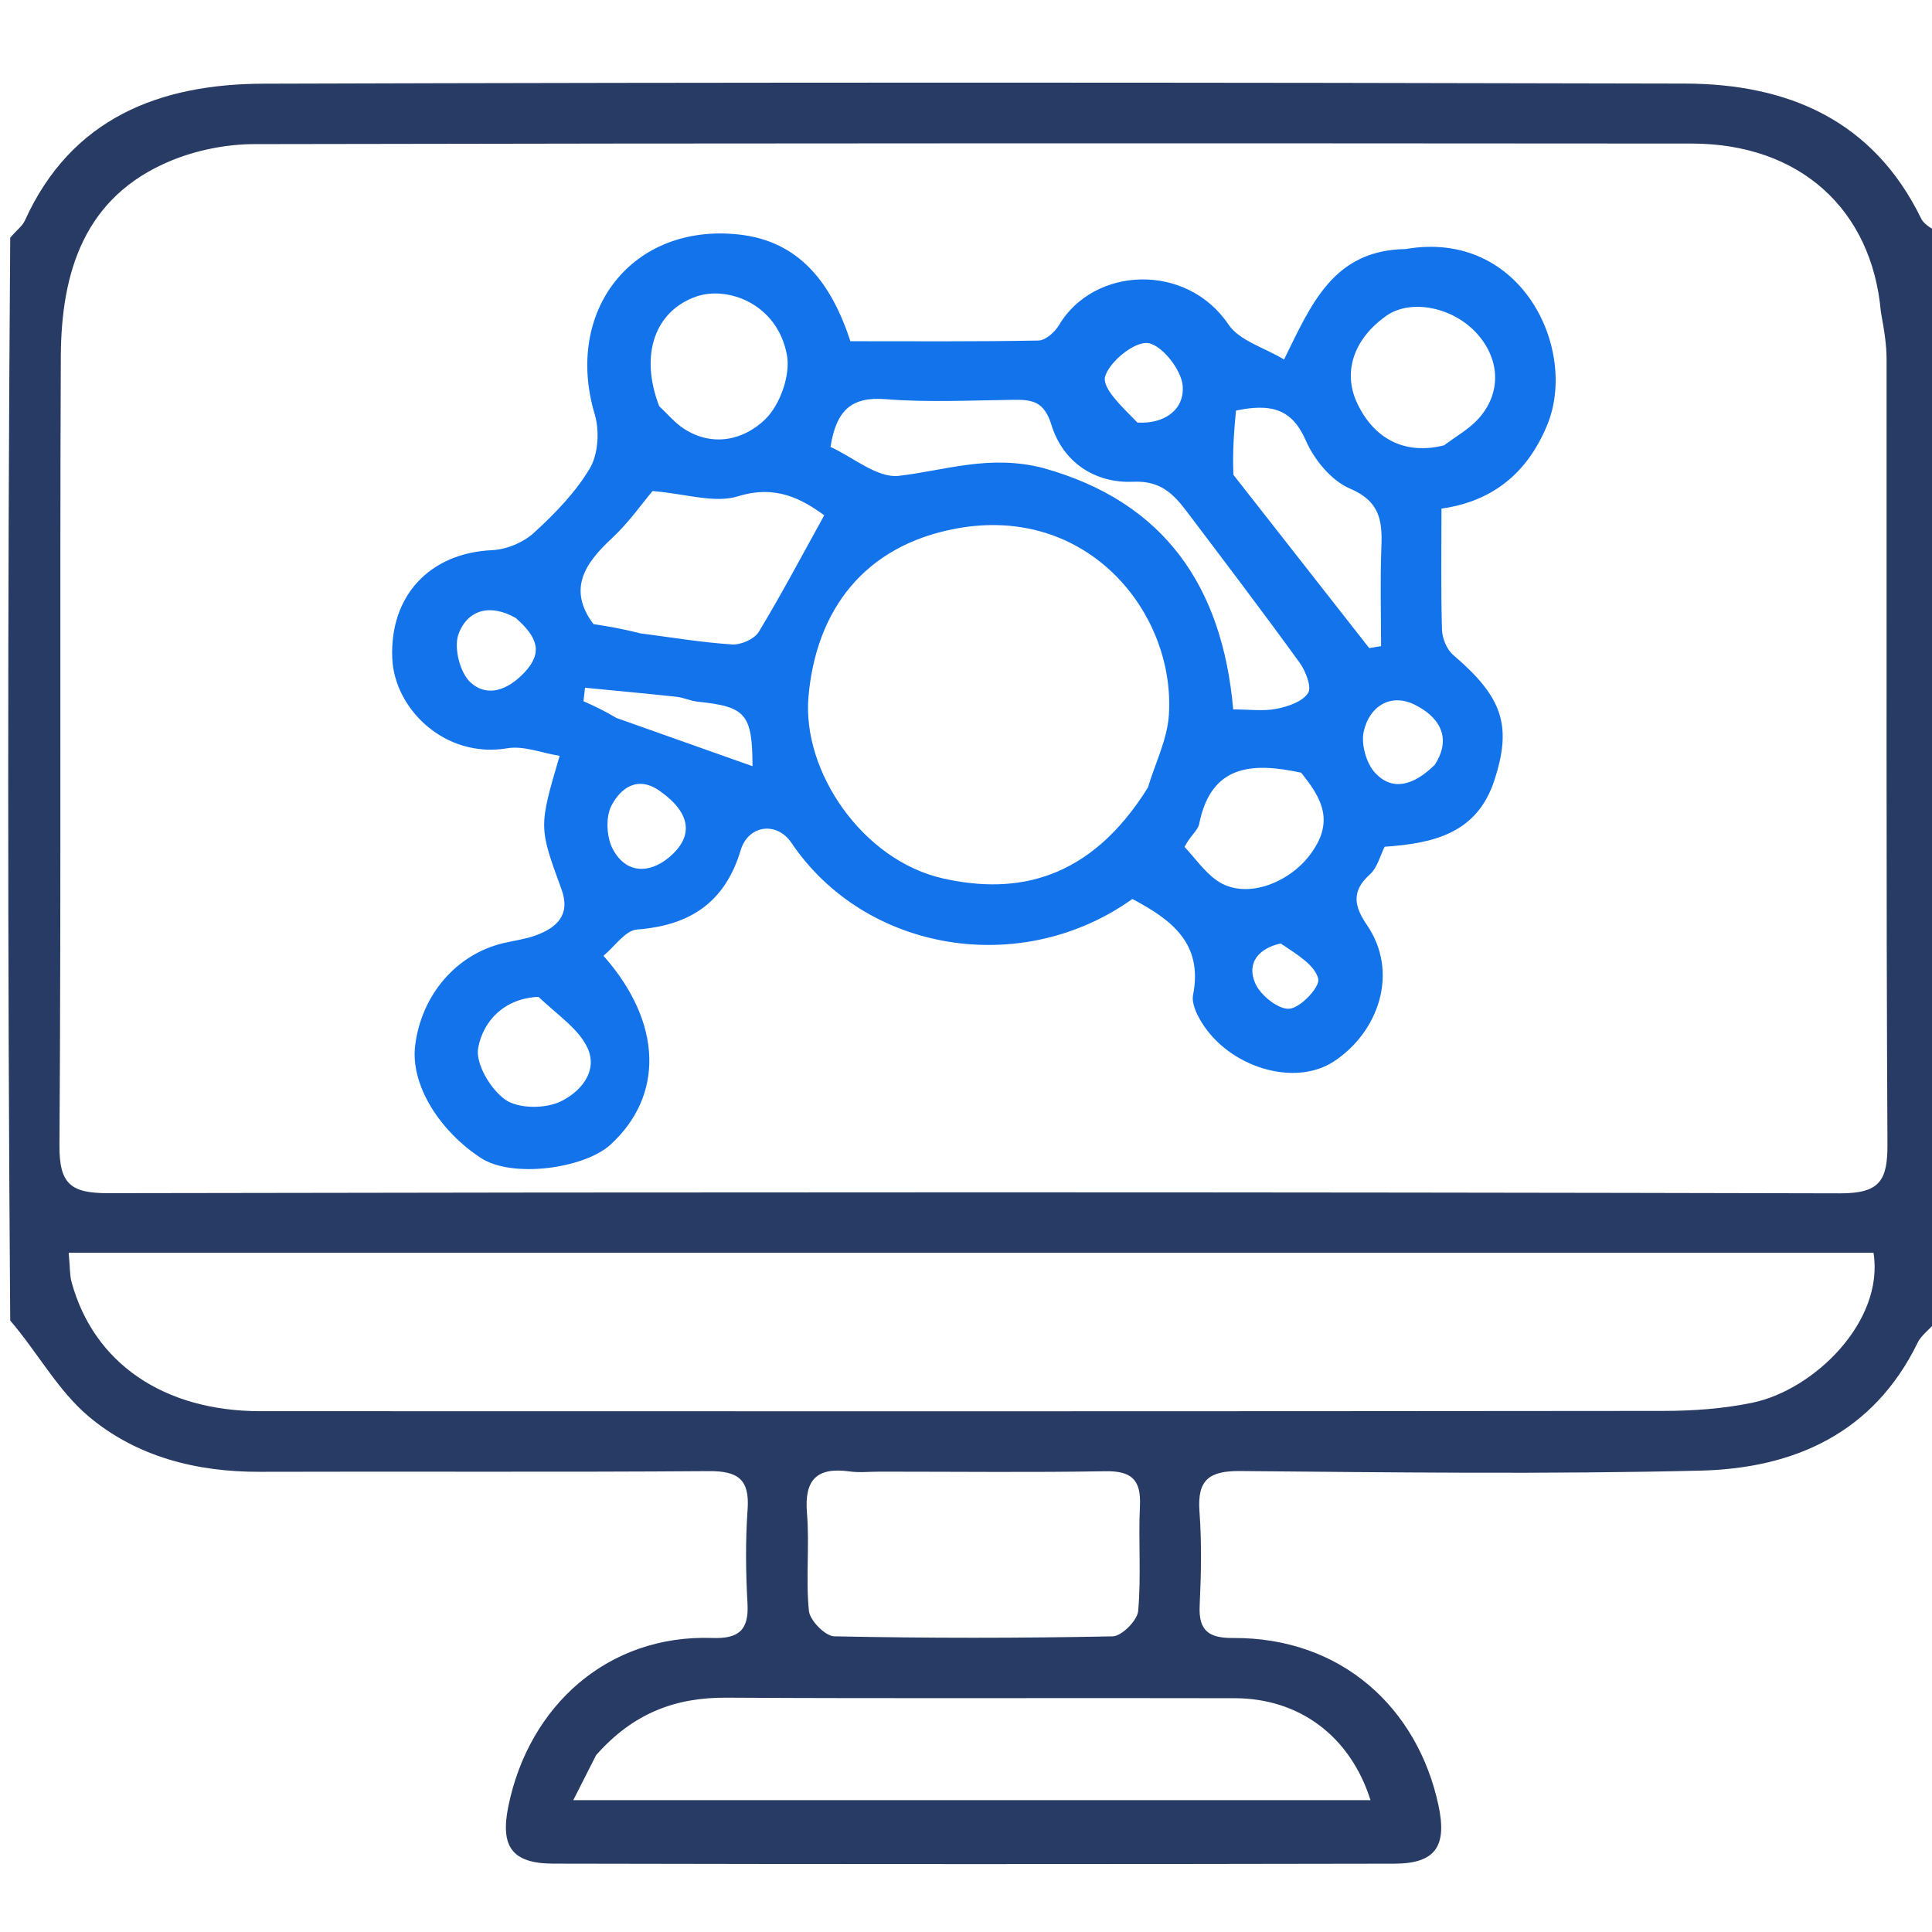
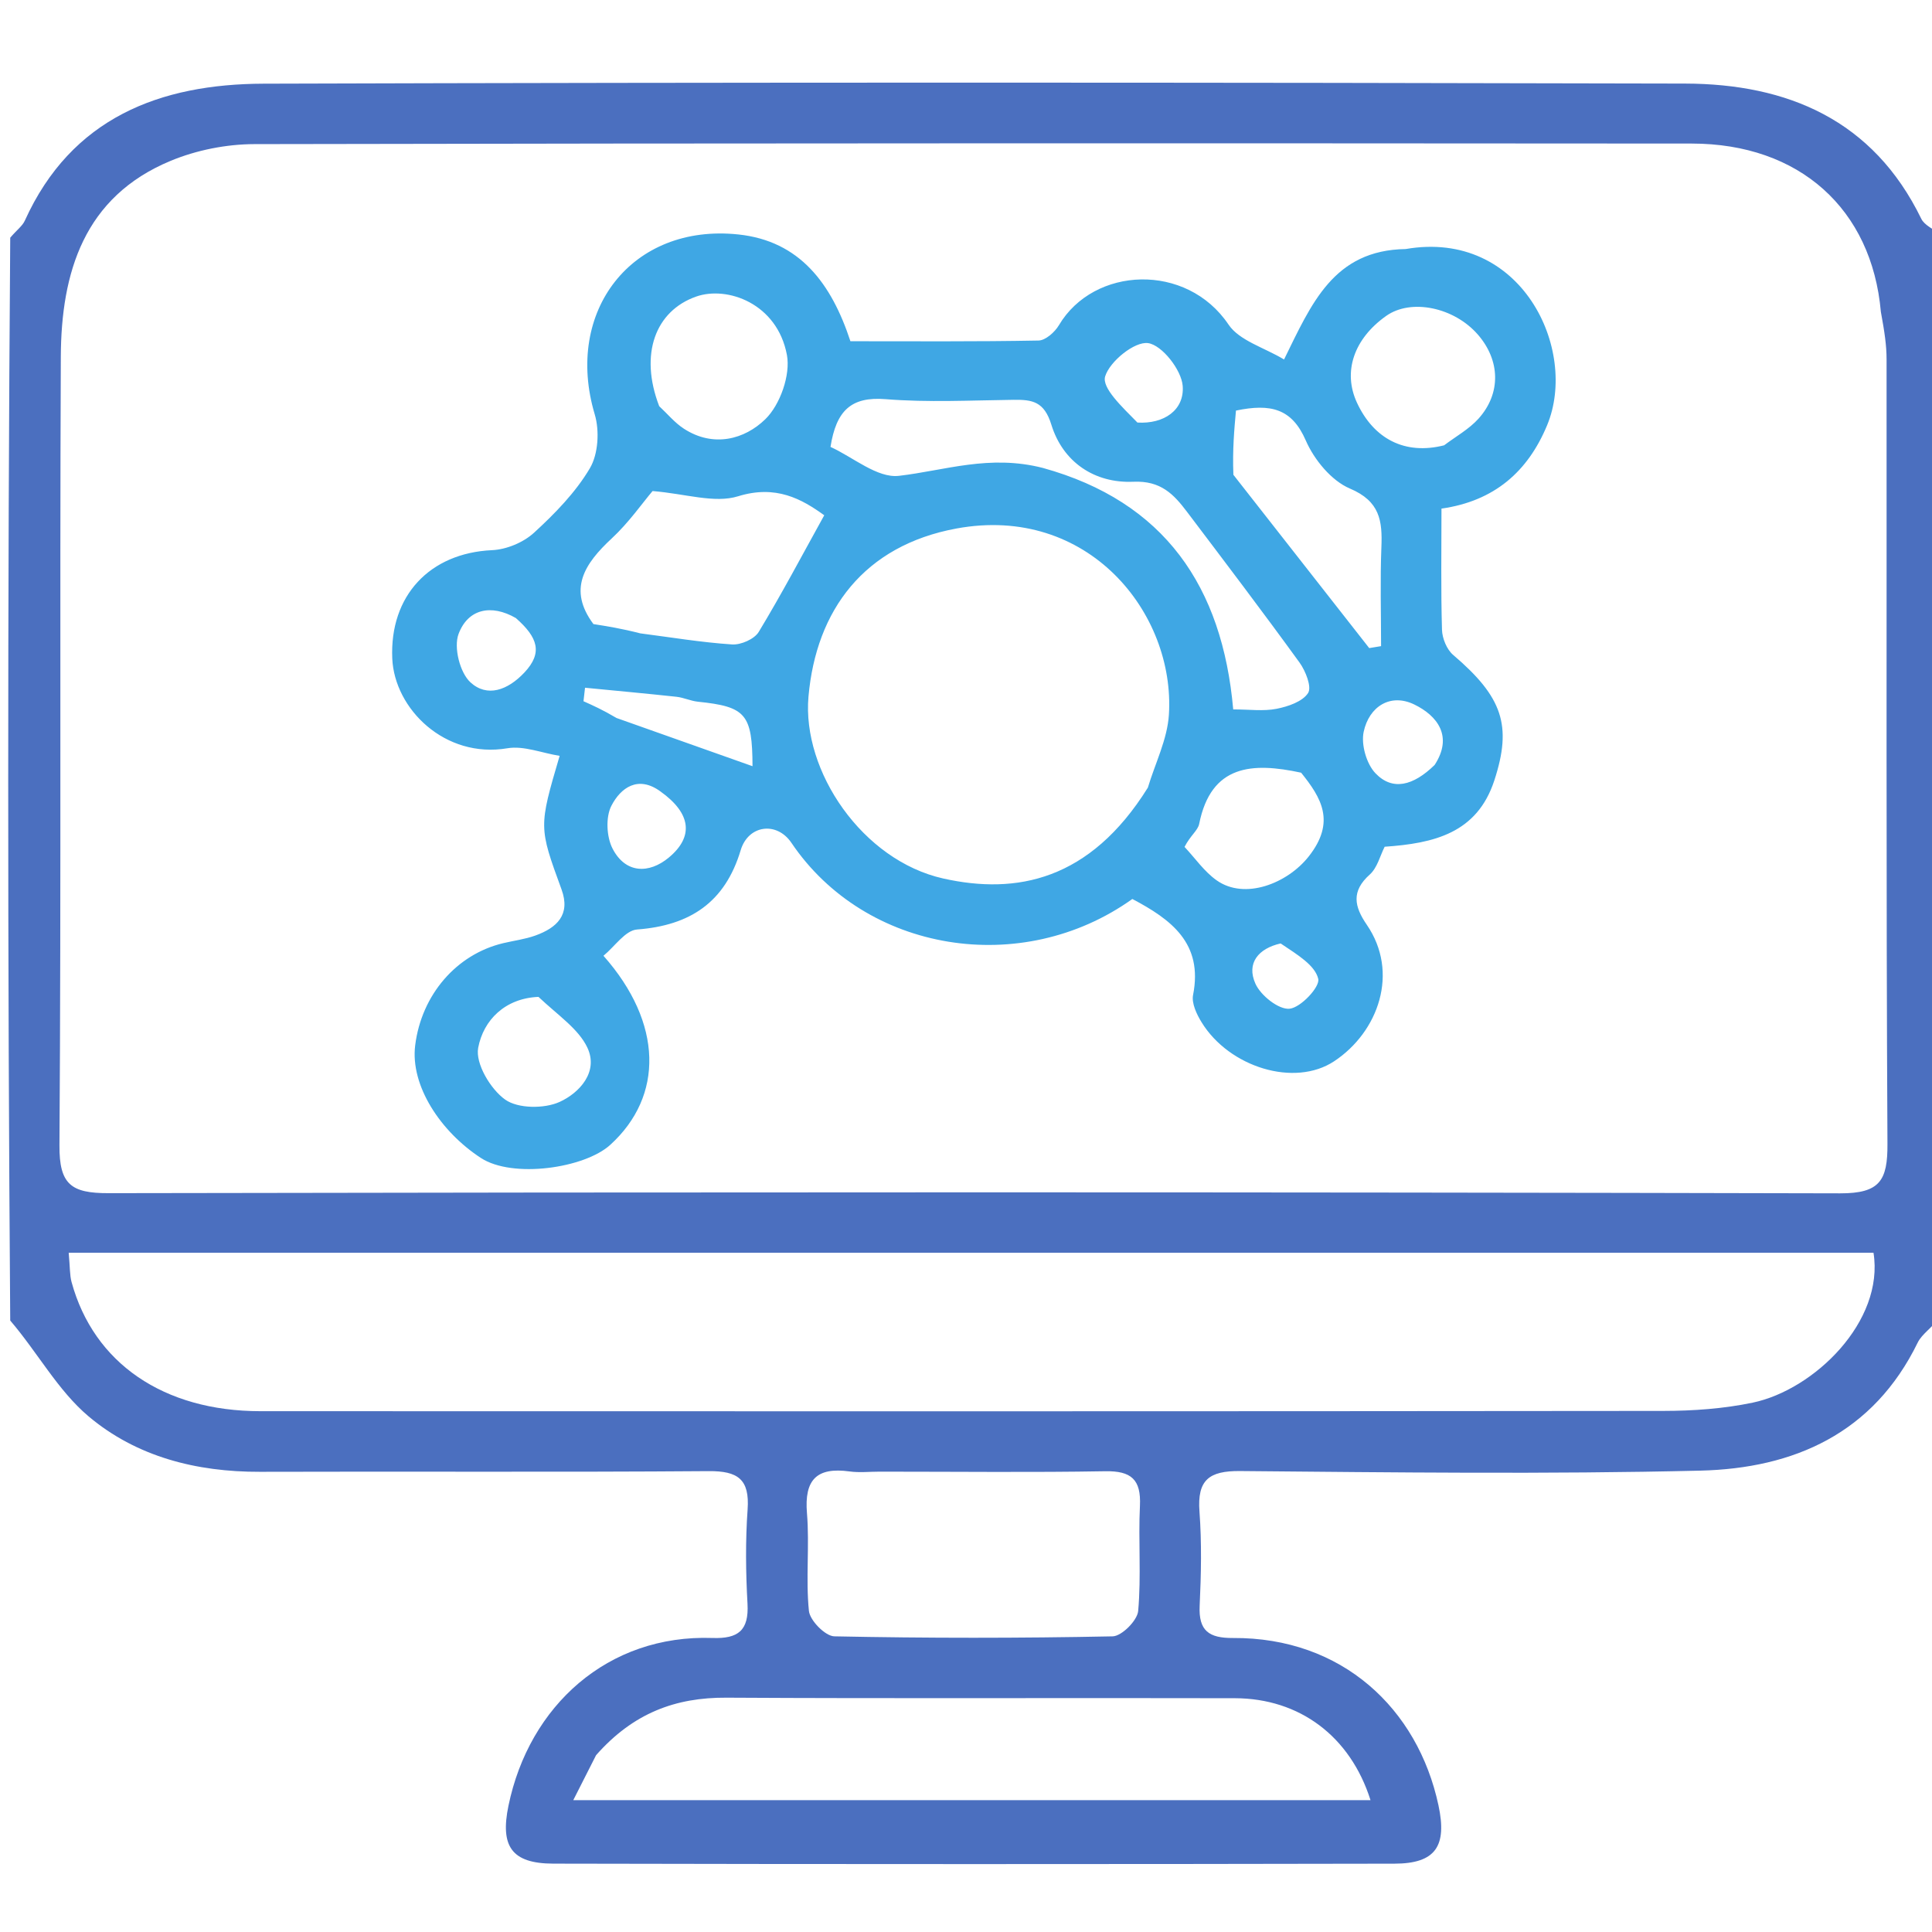
<svg xmlns="http://www.w3.org/2000/svg" version="1.1" id="Layer_1" x="0px" y="0px" width="100%" viewBox="0 0 256 256" enable-background="new 0 0 256 256" xml:space="preserve">
-   <path fill="#283B64" opacity="1" stroke="none" d=" M257,174.531   C256.017,175.957 254.674,176.737 254.108,177.897   C248.231,189.942 237.695,194.571 225.291,194.867   C204.977,195.353 184.643,195.099 164.32,194.921   C160.201,194.885 158.625,196.101 158.936,200.286   C159.243,204.428 159.158,208.618 158.961,212.774   C158.804,216.102 160.204,217.063 163.37,217.043   C177.826,216.951 187.859,226.39 190.604,239.213   C191.758,244.601 190.251,246.935 184.773,246.946   C147.622,247.02 110.471,247.022 73.32,246.942   C67.768,246.93 66.269,244.628 67.371,239.282   C70.107,225.999 80.554,216.559 94.403,217.04   C97.822,217.159 99.246,216.045 99.048,212.499   C98.816,208.347 98.767,204.156 99.062,200.012   C99.349,195.997 97.761,194.903 93.906,194.932   C74.082,195.085 54.256,194.956 34.431,195.022   C26.016,195.05 18.078,193.023 11.724,187.665   C7.685,184.259 5.002,179.245 1.355,174.976   C1,127.312 1,79.625 1.356,31.496   C2.246,30.454 2.971,29.94 3.287,29.241   C9.472,15.578 21.232,11.131 34.919,11.089   C97.702,10.895 160.486,10.915 223.27,11.074   C236.85,11.108 248.196,15.88 254.577,28.985   C254.996,29.846 256.175,30.337 257,31   C257,78.688 257,126.375 257,174.531  M249.225,41.324   C248.025,27.69 238.435,19.032 224.164,19.022   C160.678,18.976 97.191,18.965 33.705,19.096   C29.995,19.104 26.046,19.887 22.622,21.307   C11.119,26.076 8.107,36.105 8.058,47.289   C7.904,82.114 8.114,116.941 7.878,151.765   C7.843,156.954 9.434,158.111 14.368,158.101   C90.851,157.955 167.335,157.942 243.818,158.123   C249.101,158.136 250.124,156.421 250.098,151.579   C249.913,116.921 250.006,82.261 249.981,47.602   C249.98,45.785 249.712,43.967 249.225,41.324  M201.5,165.998   C137.475,165.998 73.45,165.998 9.102,165.998   C9.283,167.958 9.232,168.957 9.482,169.874   C12.411,180.616 21.666,186.985 34.513,186.99   C96.479,187.011 158.445,187.019 220.41,186.954   C224.358,186.95 228.384,186.664 232.237,185.859   C240.393,184.155 249.697,175.095 248.25,165.998   C233.073,165.998 217.787,165.998 201.5,165.998  M78.982,232.573   C78.047,234.416 77.113,236.259 75.963,238.527   C111.619,238.527 146.535,238.527 181.599,238.527   C178.917,230.063 172.198,225.044 163.629,225.022   C141.172,224.964 118.714,225.082 96.258,224.951   C89.527,224.911 83.926,226.97 78.982,232.573  M116.555,195.001   C115.226,195.001 113.876,195.153 112.571,194.974   C108.23,194.378 106.556,196.055 106.927,200.512   C107.283,204.802 106.752,209.171 107.185,213.448   C107.314,214.725 109.355,216.799 110.554,216.823   C122.843,217.074 135.141,217.074 147.43,216.825   C148.634,216.8 150.701,214.728 150.814,213.466   C151.23,208.851 150.822,204.169 151.048,199.528   C151.217,196.036 149.893,194.886 146.445,194.947   C136.812,195.116 127.174,195.003 116.555,195.001  z" />
-   <path fill="#1273EB" opacity="1" stroke="none" d=" M186.255,33   C201.61,30.338 209.16,46.321 205.003,56.341   C202.453,62.489 198.005,66.397 191.003,67.393   C191.003,72.813 190.916,78.131 191.071,83.443   C191.104,84.588 191.705,86.059 192.554,86.783   C199.101,92.367 200.384,96.13 198.008,103.405   C195.721,110.409 189.997,111.749 183.475,112.197   C182.873,113.375 182.506,114.981 181.504,115.878   C179.02,118.103 179.446,120.115 181.11,122.541   C185.441,128.856 182.663,136.73 176.785,140.62   C171.524,144.101 162.889,141.414 159.229,135.477   C158.571,134.411 157.87,132.941 158.089,131.835   C159.447,124.957 155.151,121.819 150.042,119.12   C135.395,129.587 114.679,126.213 104.871,111.685   C102.922,108.798 99.148,109.313 98.146,112.651   C96.067,119.577 91.437,122.633 84.408,123.164   C82.855,123.281 81.455,125.419 79.962,126.645   C87.86,135.569 87.956,145.251 80.86,151.701   C77.449,154.802 67.939,156.178 63.732,153.443   C58.388,149.968 54.341,143.86 55.015,138.501   C55.856,131.813 60.477,126.45 66.678,124.975   C68.097,124.638 69.569,124.455 70.931,123.966   C73.775,122.945 75.638,121.222 74.406,117.853   C71.387,109.591 71.377,109.595 74.155,100.154   C71.773,99.772 69.39,98.786 67.234,99.149   C58.936,100.55 52.27,93.911 51.978,87.263   C51.614,78.952 56.931,73.275 65.208,72.899   C67.114,72.813 69.352,71.88 70.756,70.594   C73.532,68.05 76.273,65.246 78.165,62.04   C79.277,60.157 79.454,57.076 78.806,54.906   C74.719,41.218 83.742,29.581 97.831,31.066   C105.969,31.924 110.174,37.568 112.684,45.214   C120.992,45.214 129.304,45.279 137.612,45.122   C138.54,45.104 139.767,44.01 140.311,43.093   C144.937,35.29 157.224,34.749 162.786,43.007   C164.228,45.147 167.511,46.046 170.143,47.632   C173.78,40.247 176.689,33.146 186.255,33  M152.098,104.363   C153.065,101.143 154.681,97.963 154.886,94.695   C155.732,81.229 144.157,66.81 126.723,70.032   C114.524,72.286 108.139,80.826 107.127,92.306   C106.257,102.18 114.26,114.01 124.993,116.408   C134.667,118.569 144.41,116.698 152.098,104.363  M138.188,62.005   C154.316,66.471 161.973,77.745 163.407,94   C165.535,94 167.403,94.265 169.151,93.92   C170.673,93.62 172.586,92.973 173.327,91.831   C173.842,91.037 173,88.902 172.189,87.783   C167.315,81.058 162.291,74.442 157.282,67.816   C155.517,65.481 153.807,63.675 150.178,63.834   C145.044,64.059 140.842,61.241 139.31,56.274   C138.361,53.195 136.792,52.947 134.304,52.978   C128.65,53.048 122.967,53.344 117.348,52.892   C112.774,52.524 110.807,54.412 110.045,59.218   C113.026,60.571 116.247,63.381 119.106,63.051   C125.19,62.348 131.099,60.186 138.188,62.005  M84.846,83.924   C88.899,84.446 92.941,85.125 97.011,85.392   C98.176,85.468 99.962,84.684 100.536,83.733   C103.577,78.708 106.322,73.503 109.217,68.276   C106.233,66.121 102.814,64.206 97.798,65.759   C94.666,66.728 90.828,65.42 86.468,65.066   C85.12,66.657 83.323,69.24 81.071,71.332   C77.447,74.696 75.204,78.091 78.632,82.695   C80.497,82.988 82.272,83.267 84.846,83.924  M163.43,62.912   C169.43,70.566 175.43,78.22 181.429,85.875   C181.953,85.789 182.476,85.703 183,85.617   C183,81.247 182.867,76.871 183.042,72.508   C183.183,69.001 182.848,66.417 178.87,64.735   C176.418,63.698 174.13,60.911 173.023,58.365   C171.189,54.146 168.405,53.442 163.773,54.403   C163.546,56.888 163.301,59.575 163.43,62.912  M87.347,53.821   C88.433,54.828 89.401,56.017 90.626,56.81   C94.522,59.335 98.663,58.235 101.424,55.532   C103.372,53.625 104.765,49.675 104.271,47.037   C102.99,40.192 96.355,37.854 92.246,39.297   C86.843,41.195 84.693,46.916 87.347,53.821  M191.356,59.005   C192.893,57.837 194.657,56.872 195.923,55.46   C198.929,52.108 198.781,47.736 195.83,44.341   C192.668,40.702 186.968,39.534 183.685,41.854   C179.387,44.89 177.909,49.263 179.8,53.35   C182.014,58.136 186.136,60.329 191.356,59.005  M156.958,112.22   C158.36,113.713 159.566,115.484 161.204,116.644   C164.95,119.297 170.585,117.053 173.394,113.507   C177.055,108.886 175.052,105.678 172.407,102.386   C165.941,100.991 160.471,101.29 158.895,109.18   C158.723,110.04 157.714,110.732 156.958,112.22  M71.349,132.091   C66.933,132.276 64.057,135.151 63.361,138.845   C62.971,140.92 64.992,144.319 66.936,145.701   C68.633,146.907 72.108,146.931 74.139,146.016   C76.742,144.842 79.359,142.048 77.825,138.807   C76.658,136.341 73.996,134.581 71.349,132.091  M81.696,95.139   C87.694,97.265 93.692,99.391 99.712,101.525   C99.686,94.612 98.83,93.634 92.469,92.979   C91.515,92.881 90.597,92.432 89.642,92.328   C85.605,91.891 81.561,91.523 77.519,91.129   C77.451,91.725 77.383,92.321 77.315,92.917   C78.574,93.479 79.834,94.041 81.696,95.139  M190.094,101.363   C192.577,97.563 190.453,94.831 187.401,93.349   C184.229,91.809 181.412,93.627 180.695,96.96   C180.331,98.648 181.059,101.207 182.252,102.458   C184.509,104.824 187.255,104.133 190.094,101.363  M87.519,104.875   C84.544,102.696 82.245,104.385 81.015,106.764   C80.235,108.273 80.364,110.888 81.169,112.447   C82.88,115.761 85.998,115.812 88.626,113.626   C91.948,110.862 91.592,107.783 87.519,104.875  M150.716,55.991   C154.234,56.204 156.956,54.335 156.714,51.139   C156.553,49.015 153.975,45.725 152.126,45.464   C150.352,45.214 147.056,47.87 146.44,49.868   C145.971,51.391 148.65,53.883 150.716,55.991  M68.349,81.893   C65.076,80.009 61.999,80.683 60.757,84.017   C60.099,85.784 60.935,89.124 62.332,90.409   C64.546,92.444 67.268,91.469 69.481,89.118   C71.949,86.496 71.276,84.47 68.349,81.893  M169.693,125.012   C166.759,125.668 165.125,127.613 166.35,130.345   C167.052,131.912 169.434,133.804 170.874,133.662   C172.356,133.516 174.924,130.767 174.675,129.709   C174.251,127.912 171.989,126.549 169.693,125.012  z" />
+   <path fill="#4B6FBF" opacity="1" stroke="none" d=" M257,174.531   C256.017,175.957 254.674,176.737 254.108,177.897   C248.231,189.942 237.695,194.571 225.291,194.867   C204.977,195.353 184.643,195.099 164.32,194.921   C160.201,194.885 158.625,196.101 158.936,200.286   C159.243,204.428 159.158,208.618 158.961,212.774   C158.804,216.102 160.204,217.063 163.37,217.043   C177.826,216.951 187.859,226.39 190.604,239.213   C191.758,244.601 190.251,246.935 184.773,246.946   C147.622,247.02 110.471,247.022 73.32,246.942   C67.768,246.93 66.269,244.628 67.371,239.282   C70.107,225.999 80.554,216.559 94.403,217.04   C97.822,217.159 99.246,216.045 99.048,212.499   C98.816,208.347 98.767,204.156 99.062,200.012   C99.349,195.997 97.761,194.903 93.906,194.932   C74.082,195.085 54.256,194.956 34.431,195.022   C26.016,195.05 18.078,193.023 11.724,187.665   C7.685,184.259 5.002,179.245 1.355,174.976   C1,127.312 1,79.625 1.356,31.496   C2.246,30.454 2.971,29.94 3.287,29.241   C9.472,15.578 21.232,11.131 34.919,11.089   C97.702,10.895 160.486,10.915 223.27,11.074   C236.85,11.108 248.196,15.88 254.577,28.985   C254.996,29.846 256.175,30.337 257,31   C257,78.688 257,126.375 257,174.531  M249.225,41.324   C248.025,27.69 238.435,19.032 224.164,19.022   C160.678,18.976 97.191,18.965 33.705,19.096   C29.995,19.104 26.046,19.887 22.622,21.307   C11.119,26.076 8.107,36.105 8.058,47.289   C7.904,82.114 8.114,116.941 7.878,151.765   C7.843,156.954 9.434,158.111 14.368,158.101   C90.851,157.955 167.335,157.942 243.818,158.123   C249.101,158.136 250.124,156.421 250.098,151.579   C249.913,116.921 250.006,82.261 249.981,47.602   C249.98,45.785 249.712,43.967 249.225,41.324  M201.5,165.998   C137.475,165.998 73.45,165.998 9.102,165.998   C9.283,167.958 9.232,168.957 9.482,169.874   C12.411,180.616 21.666,186.985 34.513,186.99   C96.479,187.011 158.445,187.019 220.41,186.954   C224.358,186.95 228.384,186.664 232.237,185.859   C240.393,184.155 249.697,175.095 248.25,165.998   C233.073,165.998 217.787,165.998 201.5,165.998  M78.982,232.573   C78.047,234.416 77.113,236.259 75.963,238.527   C111.619,238.527 146.535,238.527 181.599,238.527   C178.917,230.063 172.198,225.044 163.629,225.022   C141.172,224.964 118.714,225.082 96.258,224.951   C89.527,224.911 83.926,226.97 78.982,232.573  M116.555,195.001   C115.226,195.001 113.876,195.153 112.571,194.974   C108.23,194.378 106.556,196.055 106.927,200.512   C107.283,204.802 106.752,209.171 107.185,213.448   C107.314,214.725 109.355,216.799 110.554,216.823   C122.843,217.074 135.141,217.074 147.43,216.825   C148.634,216.8 150.701,214.728 150.814,213.466   C151.23,208.851 150.822,204.169 151.048,199.528   C151.217,196.036 149.893,194.886 146.445,194.947   C136.812,195.116 127.174,195.003 116.555,195.001  z" />
+   <path fill="#3FA7E4" opacity="1" stroke="none" d=" M186.255,33   C201.61,30.338 209.16,46.321 205.003,56.341   C202.453,62.489 198.005,66.397 191.003,67.393   C191.003,72.813 190.916,78.131 191.071,83.443   C191.104,84.588 191.705,86.059 192.554,86.783   C199.101,92.367 200.384,96.13 198.008,103.405   C195.721,110.409 189.997,111.749 183.475,112.197   C182.873,113.375 182.506,114.981 181.504,115.878   C179.02,118.103 179.446,120.115 181.11,122.541   C185.441,128.856 182.663,136.73 176.785,140.62   C171.524,144.101 162.889,141.414 159.229,135.477   C158.571,134.411 157.87,132.941 158.089,131.835   C159.447,124.957 155.151,121.819 150.042,119.12   C135.395,129.587 114.679,126.213 104.871,111.685   C102.922,108.798 99.148,109.313 98.146,112.651   C96.067,119.577 91.437,122.633 84.408,123.164   C82.855,123.281 81.455,125.419 79.962,126.645   C87.86,135.569 87.956,145.251 80.86,151.701   C77.449,154.802 67.939,156.178 63.732,153.443   C58.388,149.968 54.341,143.86 55.015,138.501   C55.856,131.813 60.477,126.45 66.678,124.975   C68.097,124.638 69.569,124.455 70.931,123.966   C73.775,122.945 75.638,121.222 74.406,117.853   C71.387,109.591 71.377,109.595 74.155,100.154   C71.773,99.772 69.39,98.786 67.234,99.149   C58.936,100.55 52.27,93.911 51.978,87.263   C51.614,78.952 56.931,73.275 65.208,72.899   C67.114,72.813 69.352,71.88 70.756,70.594   C73.532,68.05 76.273,65.246 78.165,62.04   C79.277,60.157 79.454,57.076 78.806,54.906   C74.719,41.218 83.742,29.581 97.831,31.066   C105.969,31.924 110.174,37.568 112.684,45.214   C120.992,45.214 129.304,45.279 137.612,45.122   C138.54,45.104 139.767,44.01 140.311,43.093   C144.937,35.29 157.224,34.749 162.786,43.007   C164.228,45.147 167.511,46.046 170.143,47.632   C173.78,40.247 176.689,33.146 186.255,33  M152.098,104.363   C153.065,101.143 154.681,97.963 154.886,94.695   C155.732,81.229 144.157,66.81 126.723,70.032   C114.524,72.286 108.139,80.826 107.127,92.306   C106.257,102.18 114.26,114.01 124.993,116.408   C134.667,118.569 144.41,116.698 152.098,104.363  M138.188,62.005   C154.316,66.471 161.973,77.745 163.407,94   C165.535,94 167.403,94.265 169.151,93.92   C170.673,93.62 172.586,92.973 173.327,91.831   C173.842,91.037 173,88.902 172.189,87.783   C167.315,81.058 162.291,74.442 157.282,67.816   C155.517,65.481 153.807,63.675 150.178,63.834   C145.044,64.059 140.842,61.241 139.31,56.274   C138.361,53.195 136.792,52.947 134.304,52.978   C128.65,53.048 122.967,53.344 117.348,52.892   C112.774,52.524 110.807,54.412 110.045,59.218   C113.026,60.571 116.247,63.381 119.106,63.051   C125.19,62.348 131.099,60.186 138.188,62.005  M84.846,83.924   C88.899,84.446 92.941,85.125 97.011,85.392   C98.176,85.468 99.962,84.684 100.536,83.733   C103.577,78.708 106.322,73.503 109.217,68.276   C106.233,66.121 102.814,64.206 97.798,65.759   C94.666,66.728 90.828,65.42 86.468,65.066   C85.12,66.657 83.323,69.24 81.071,71.332   C77.447,74.696 75.204,78.091 78.632,82.695   C80.497,82.988 82.272,83.267 84.846,83.924  M163.43,62.912   C169.43,70.566 175.43,78.22 181.429,85.875   C181.953,85.789 182.476,85.703 183,85.617   C183,81.247 182.867,76.871 183.042,72.508   C183.183,69.001 182.848,66.417 178.87,64.735   C176.418,63.698 174.13,60.911 173.023,58.365   C171.189,54.146 168.405,53.442 163.773,54.403   C163.546,56.888 163.301,59.575 163.43,62.912  M87.347,53.821   C88.433,54.828 89.401,56.017 90.626,56.81   C94.522,59.335 98.663,58.235 101.424,55.532   C103.372,53.625 104.765,49.675 104.271,47.037   C102.99,40.192 96.355,37.854 92.246,39.297   C86.843,41.195 84.693,46.916 87.347,53.821  M191.356,59.005   C192.893,57.837 194.657,56.872 195.923,55.46   C198.929,52.108 198.781,47.736 195.83,44.341   C192.668,40.702 186.968,39.534 183.685,41.854   C179.387,44.89 177.909,49.263 179.8,53.35   C182.014,58.136 186.136,60.329 191.356,59.005  M156.958,112.22   C158.36,113.713 159.566,115.484 161.204,116.644   C164.95,119.297 170.585,117.053 173.394,113.507   C177.055,108.886 175.052,105.678 172.407,102.386   C165.941,100.991 160.471,101.29 158.895,109.18   C158.723,110.04 157.714,110.732 156.958,112.22  M71.349,132.091   C66.933,132.276 64.057,135.151 63.361,138.845   C62.971,140.92 64.992,144.319 66.936,145.701   C68.633,146.907 72.108,146.931 74.139,146.016   C76.742,144.842 79.359,142.048 77.825,138.807   C76.658,136.341 73.996,134.581 71.349,132.091  M81.696,95.139   C87.694,97.265 93.692,99.391 99.712,101.525   C99.686,94.612 98.83,93.634 92.469,92.979   C91.515,92.881 90.597,92.432 89.642,92.328   C85.605,91.891 81.561,91.523 77.519,91.129   C77.451,91.725 77.383,92.321 77.315,92.917   C78.574,93.479 79.834,94.041 81.696,95.139  M190.094,101.363   C192.577,97.563 190.453,94.831 187.401,93.349   C184.229,91.809 181.412,93.627 180.695,96.96   C180.331,98.648 181.059,101.207 182.252,102.458   C184.509,104.824 187.255,104.133 190.094,101.363  M87.519,104.875   C84.544,102.696 82.245,104.385 81.015,106.764   C80.235,108.273 80.364,110.888 81.169,112.447   C82.88,115.761 85.998,115.812 88.626,113.626   C91.948,110.862 91.592,107.783 87.519,104.875  M150.716,55.991   C154.234,56.204 156.956,54.335 156.714,51.139   C156.553,49.015 153.975,45.725 152.126,45.464   C150.352,45.214 147.056,47.87 146.44,49.868   C145.971,51.391 148.65,53.883 150.716,55.991  M68.349,81.893   C65.076,80.009 61.999,80.683 60.757,84.017   C60.099,85.784 60.935,89.124 62.332,90.409   C64.546,92.444 67.268,91.469 69.481,89.118   C71.949,86.496 71.276,84.47 68.349,81.893  M169.693,125.012   C166.759,125.668 165.125,127.613 166.35,130.345   C167.052,131.912 169.434,133.804 170.874,133.662   C172.356,133.516 174.924,130.767 174.675,129.709   C174.251,127.912 171.989,126.549 169.693,125.012  z" />
</svg>
